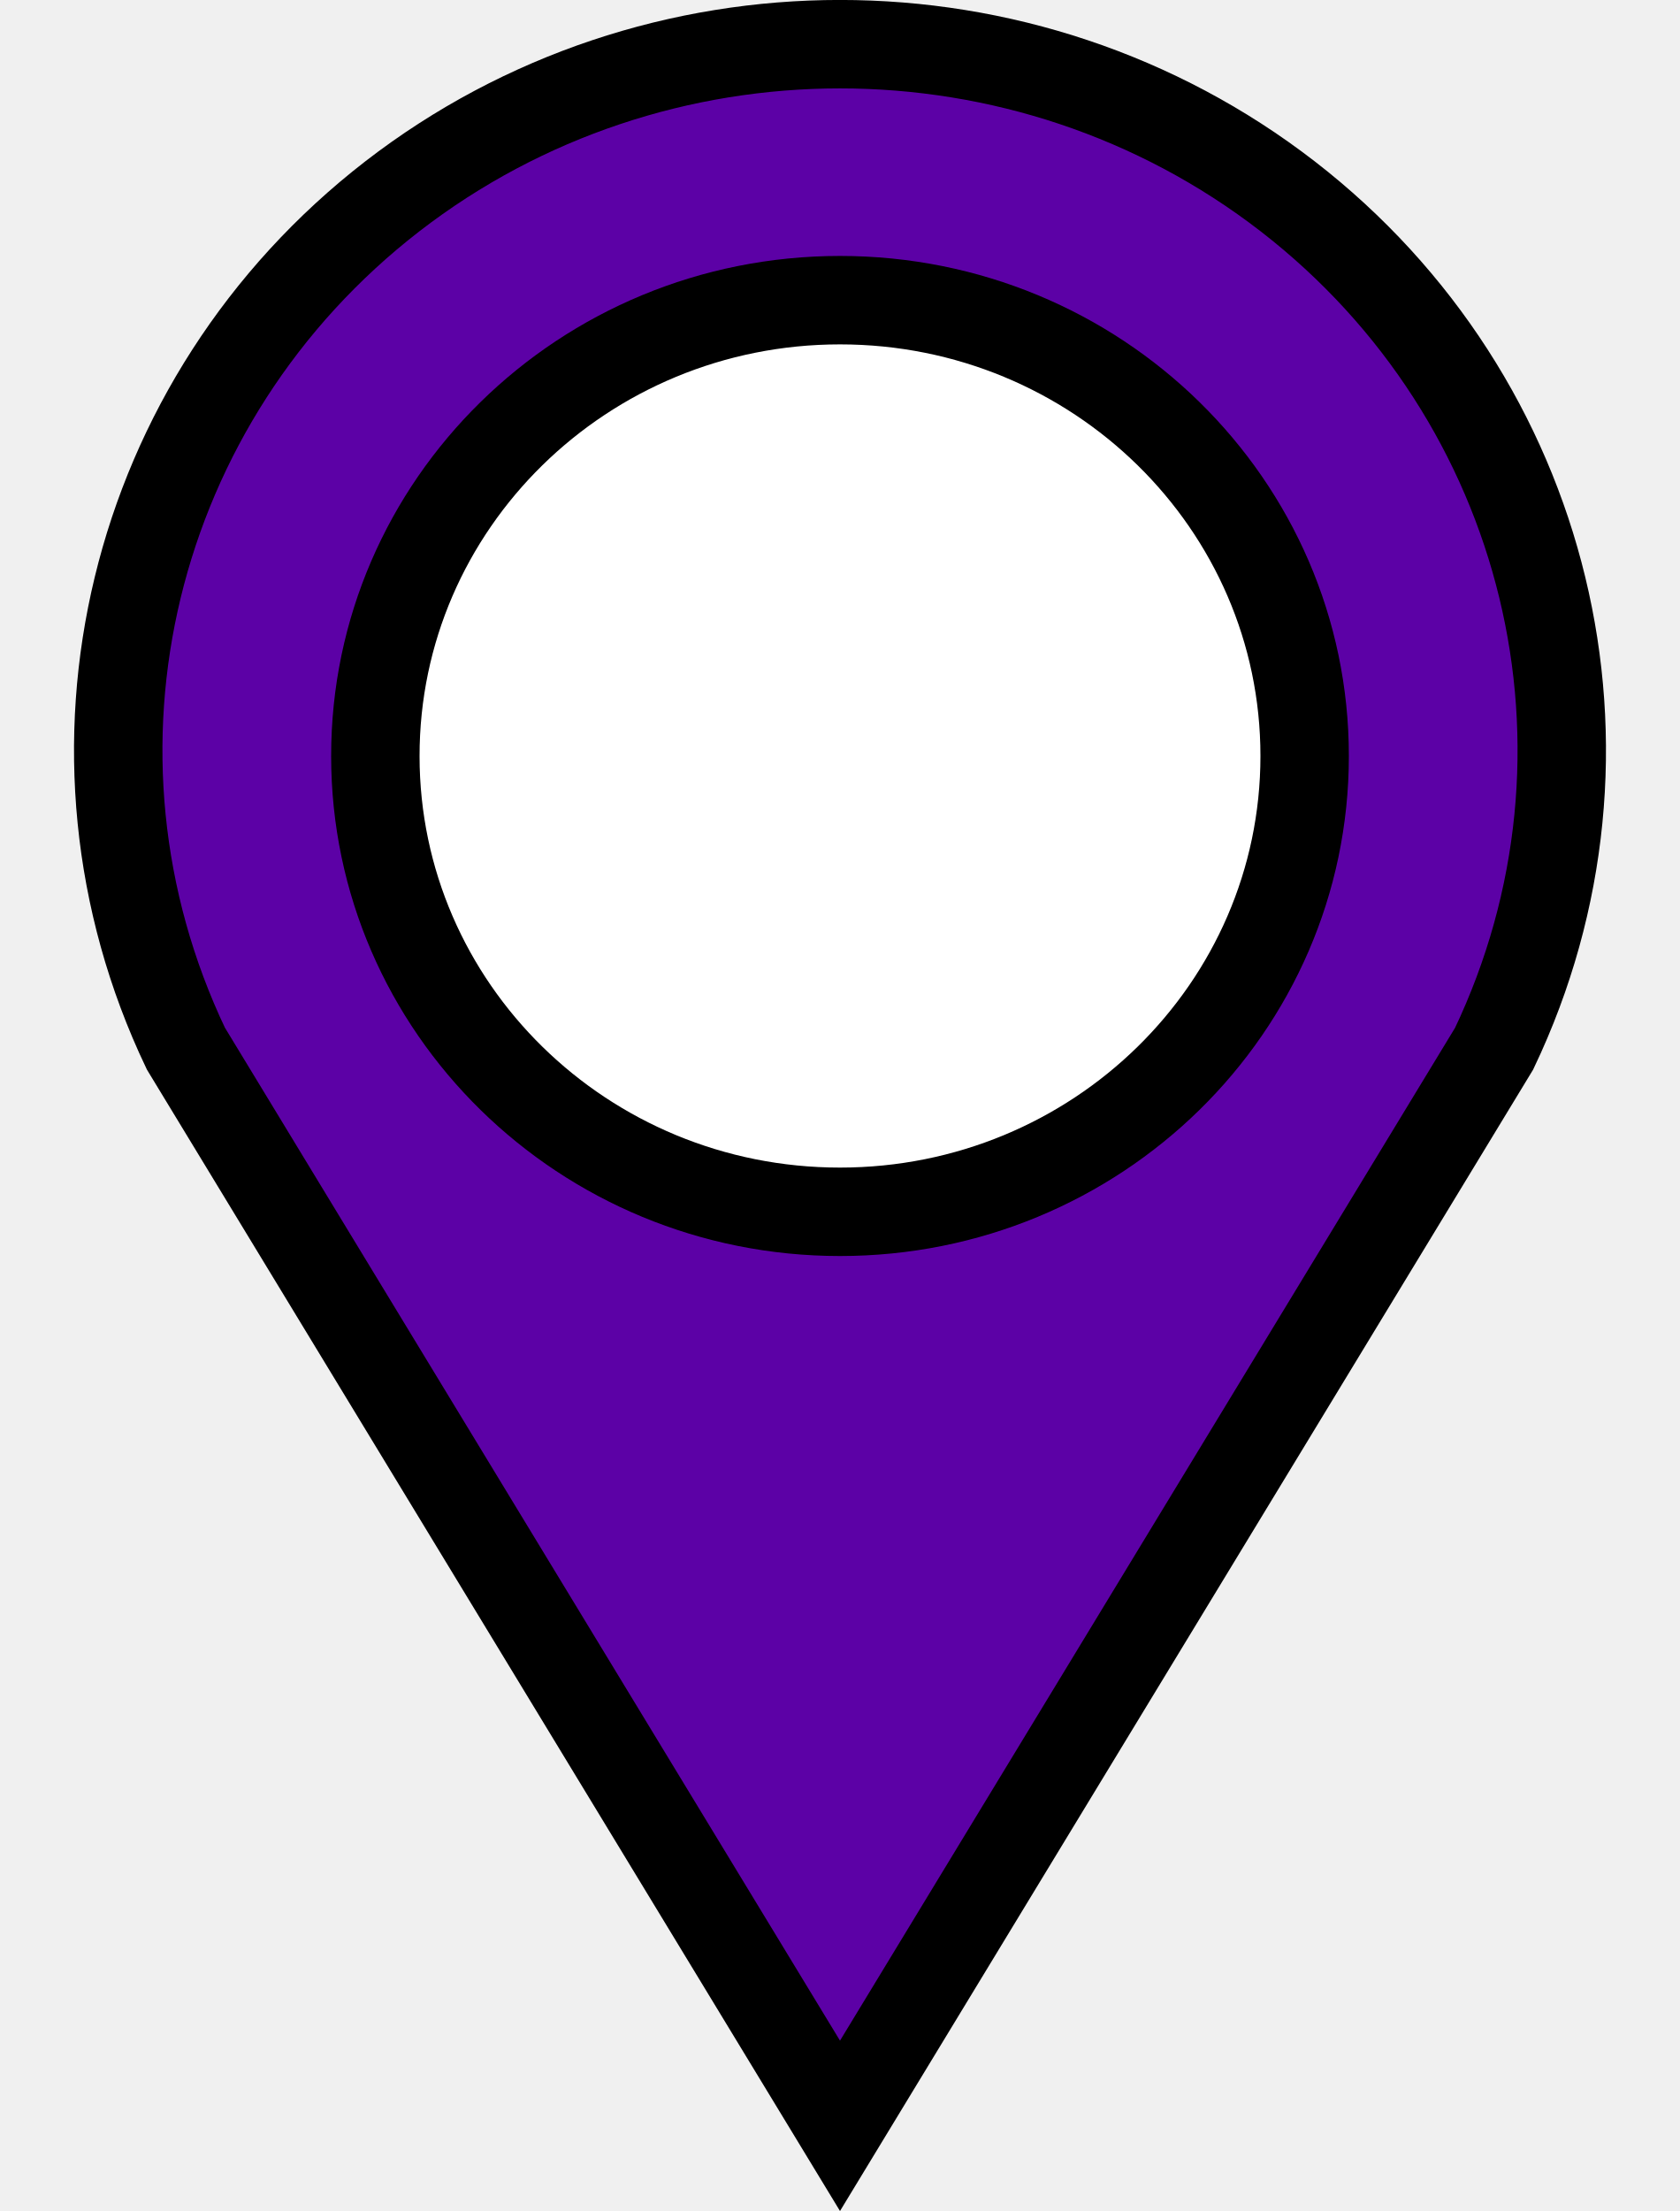
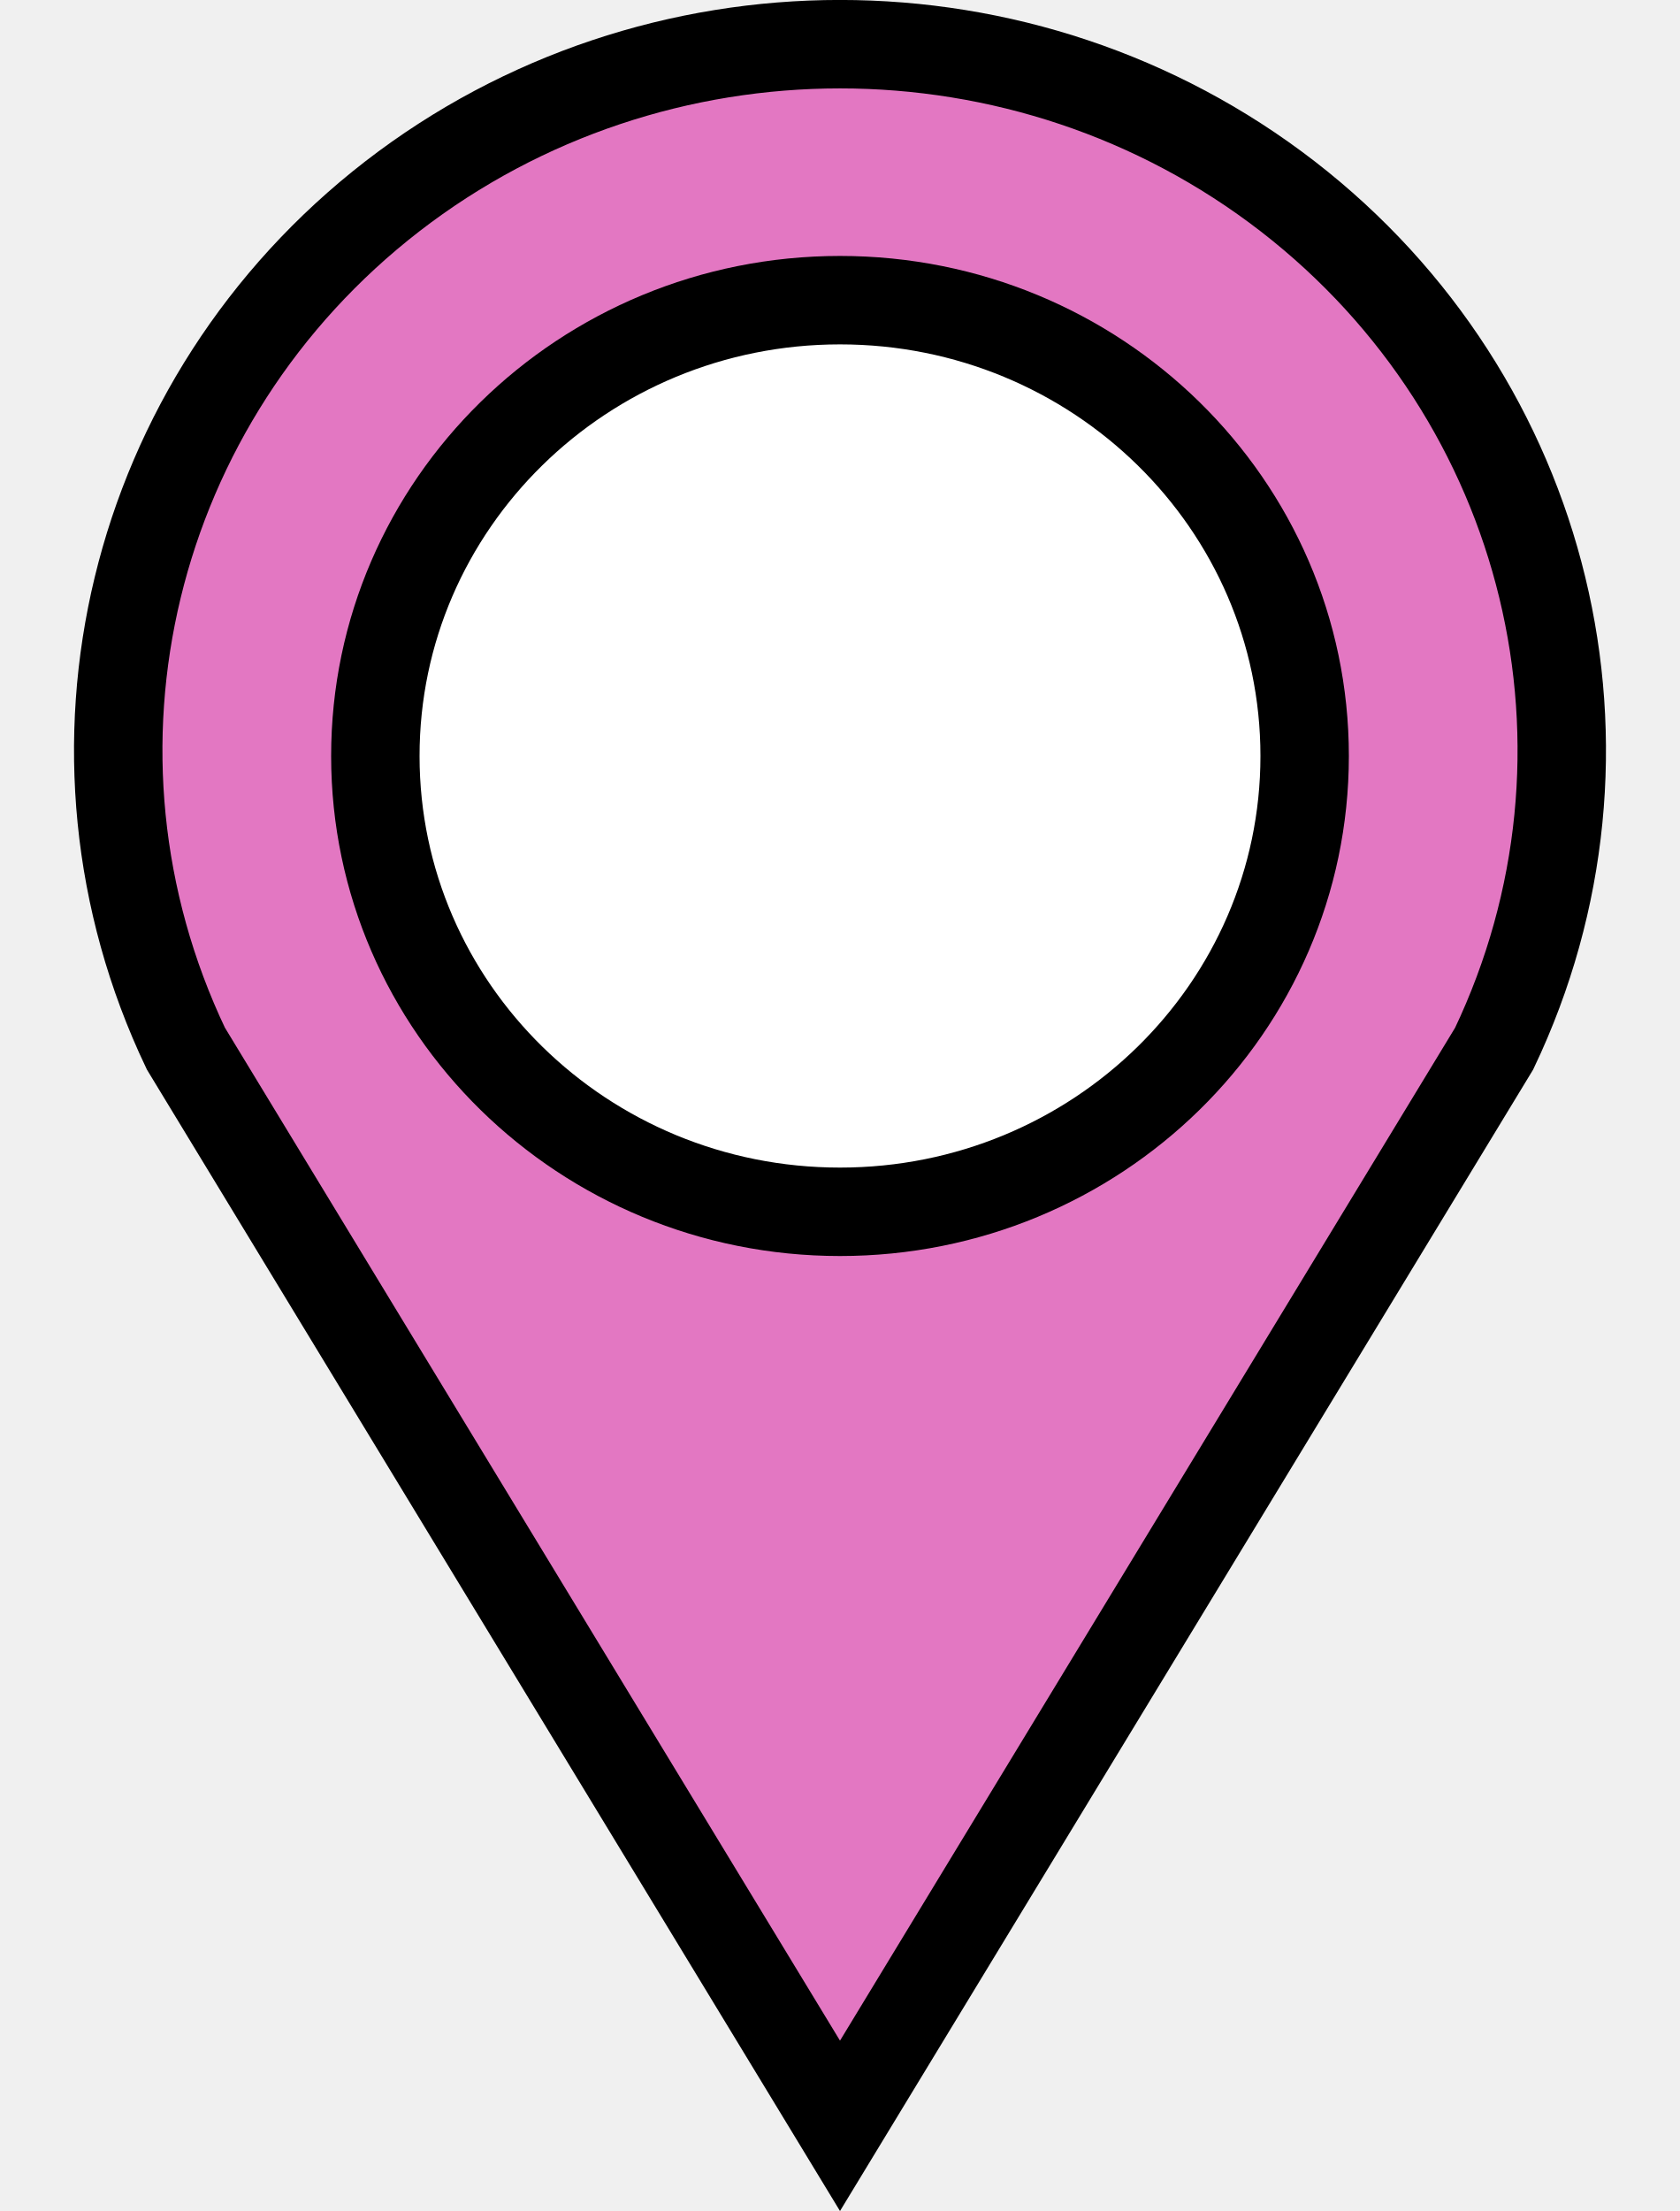
<svg xmlns="http://www.w3.org/2000/svg" height="25" viewBox="0 0 19 25" width="19">
-   <path d="M2.102 11.856C.504 8.504 1.47 4.516 4.437 2.22c2.968-2.294 7.158-2.294 10.126 0 2.967 2.296 3.933 6.284 2.335 9.637L9.5 24.037z" fill="#5c01a6" stroke="#000" />
+   <path d="M2.102 11.856C.504 8.504 1.47 4.516 4.437 2.22c2.968-2.294 7.158-2.294 10.126 0 2.967 2.296 3.933 6.284 2.335 9.637L9.5 24.037z" fill="#e377c2" stroke="#000" />
  <path d="M14.755 8.55A5.255 5.154 0 0 1 9.5 13.702 5.255 5.154 0 0 1 4.245 8.55 5.255 5.154 0 0 1 9.5 3.394a5.255 5.154 0 0 1 5.255 5.154z" fill="#ffffff" stroke="#000" />
</svg>
